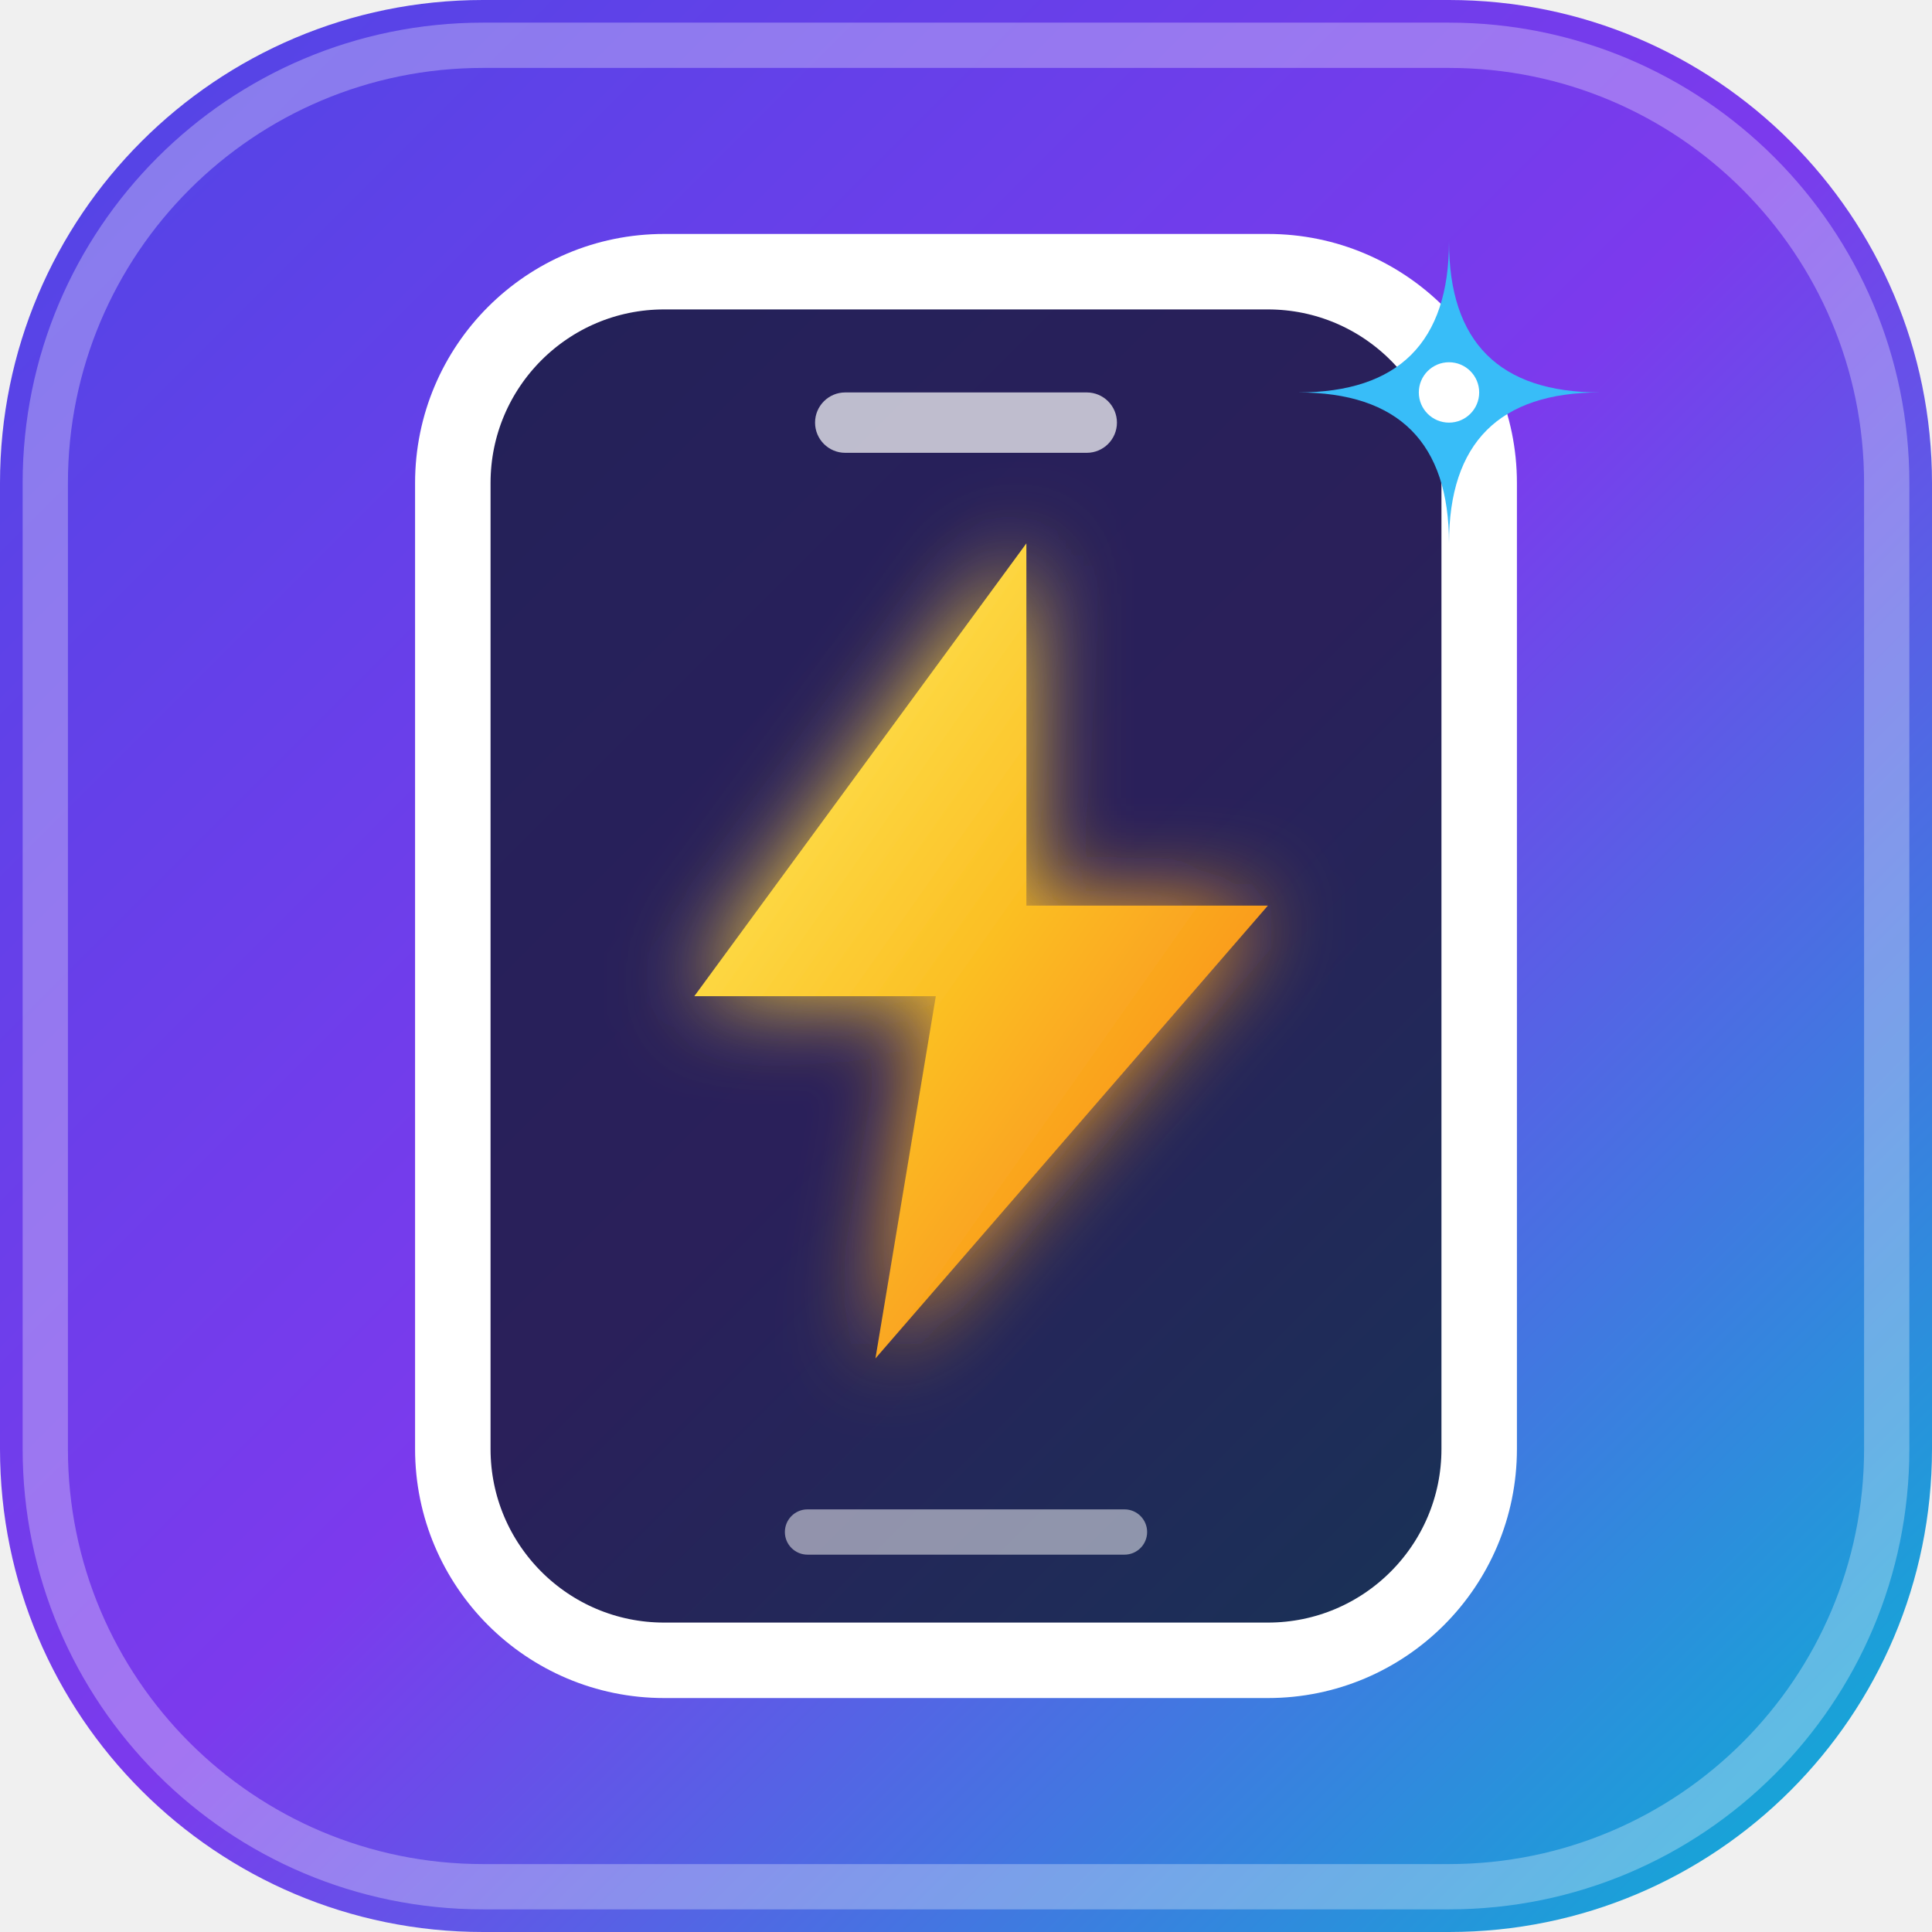
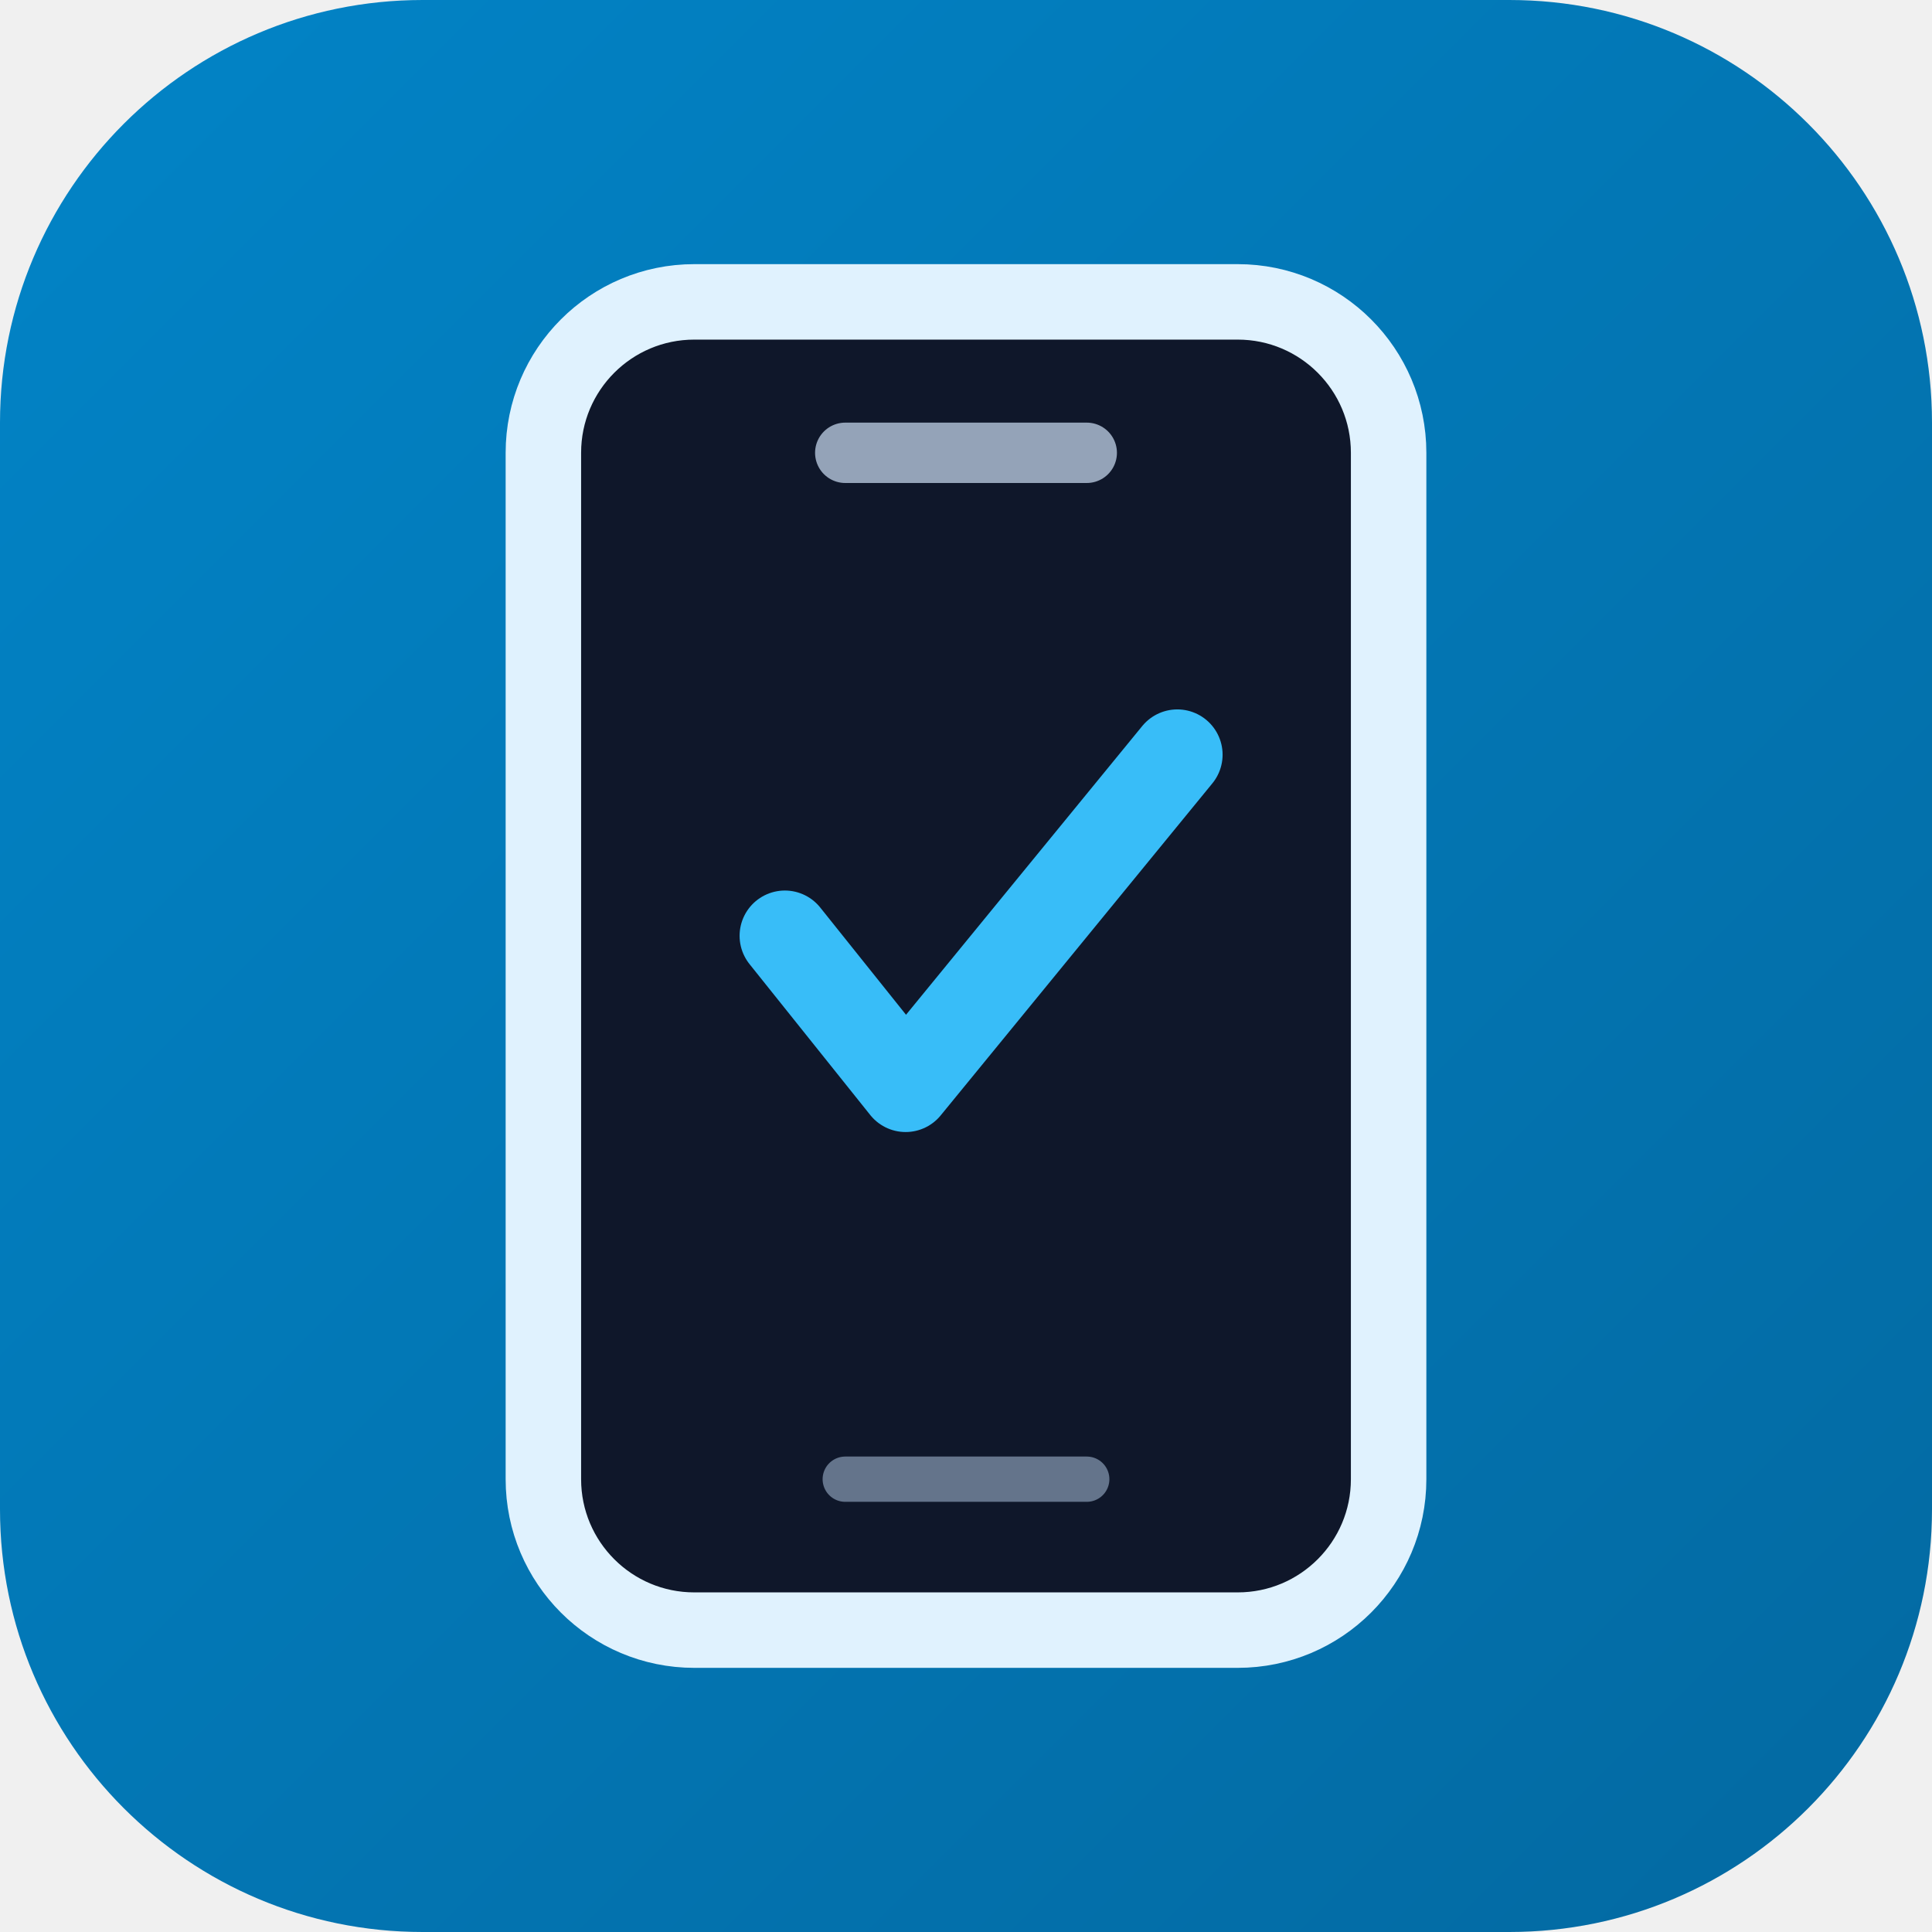
<svg xmlns="http://www.w3.org/2000/svg" viewBox="0 0 64 64">
  <defs>
-     <linearGradient id="bgGrad" x1="0%" y1="0%" x2="100%" y2="100%">
-       <stop offset="0%" stop-color="#4f46e5" />
-       <stop offset="50%" stop-color="#7c3aed" />
-       <stop offset="100%" stop-color="#06b6d4" />
+     <linearGradient id="brandGrad" x1="0%" y1="0%" x2="100%" y2="100%">
+       <stop offset="0%" stop-color="#0284c7" />
+       <stop offset="100%" stop-color="#0369a1" />
    </linearGradient>
-     <linearGradient id="boltGrad" x1="0%" y1="0%" x2="100%" y2="100%">
-       <stop offset="0%" stop-color="#fff566" />
-       <stop offset="50%" stop-color="#fbbf24" />
-       <stop offset="100%" stop-color="#f97316" />
-     </linearGradient>
-     <filter id="glow" x="-20%" y="-20%" width="140%" height="140%">
-       <feGaussianBlur stdDeviation="1.5" result="blur" />
-       <feComposite in="SourceGraphic" in2="blur" operator="over" />
-     </filter>
  </defs>
-   <rect width="64" height="64" rx="16" fill="url(#bgGrad)" />
-   <rect x="1.5" y="1.5" width="61" height="61" rx="14.5" fill="none" stroke="rgba(255,255,255,0.3)" stroke-width="1.5" />
-   <rect x="15" y="9" width="34" height="46" rx="7" fill="#0f172a" fill-opacity="0.75" stroke="#ffffff" stroke-width="2.5" />
-   <rect x="27" y="13" width="10" height="2" rx="1" fill="rgba(255,255,255,0.7)" />
-   <polygon points="34,18 23,33 31,33 29,45 42,30 34,30" fill="url(#boltGrad)" filter="url(#glow)" />
-   <rect x="26" y="50" width="12" height="1.5" rx="0.75" fill="rgba(255,255,255,0.5)" />
-   <path d="M 48 8 Q 48 13 53 13 Q 48 13 48 18 Q 48 13 43 13 Q 48 13 48 8 Z" fill="#38bdf8" />
-   <circle cx="48" cy="13" r="1" fill="#ffffff" />
+   <rect width="64" height="64" rx="14" fill="url(#brandGrad)" />
+   <rect x="18" y="10" width="28" height="44" rx="5" fill="#0f172a" stroke="#e0f2fe" stroke-width="2.5" />
+   <line x1="28" y1="15" x2="36" y2="15" stroke="#94a3b8" stroke-width="2" stroke-linecap="round" />
+   <path d="M26 31 L30 36 L39 25" fill="none" stroke="#38bdf8" stroke-width="3" stroke-linecap="round" stroke-linejoin="round" />
+   <line x1="28" y1="49" x2="36" y2="49" stroke="#64748b" stroke-width="1.5" stroke-linecap="round" />
</svg>
